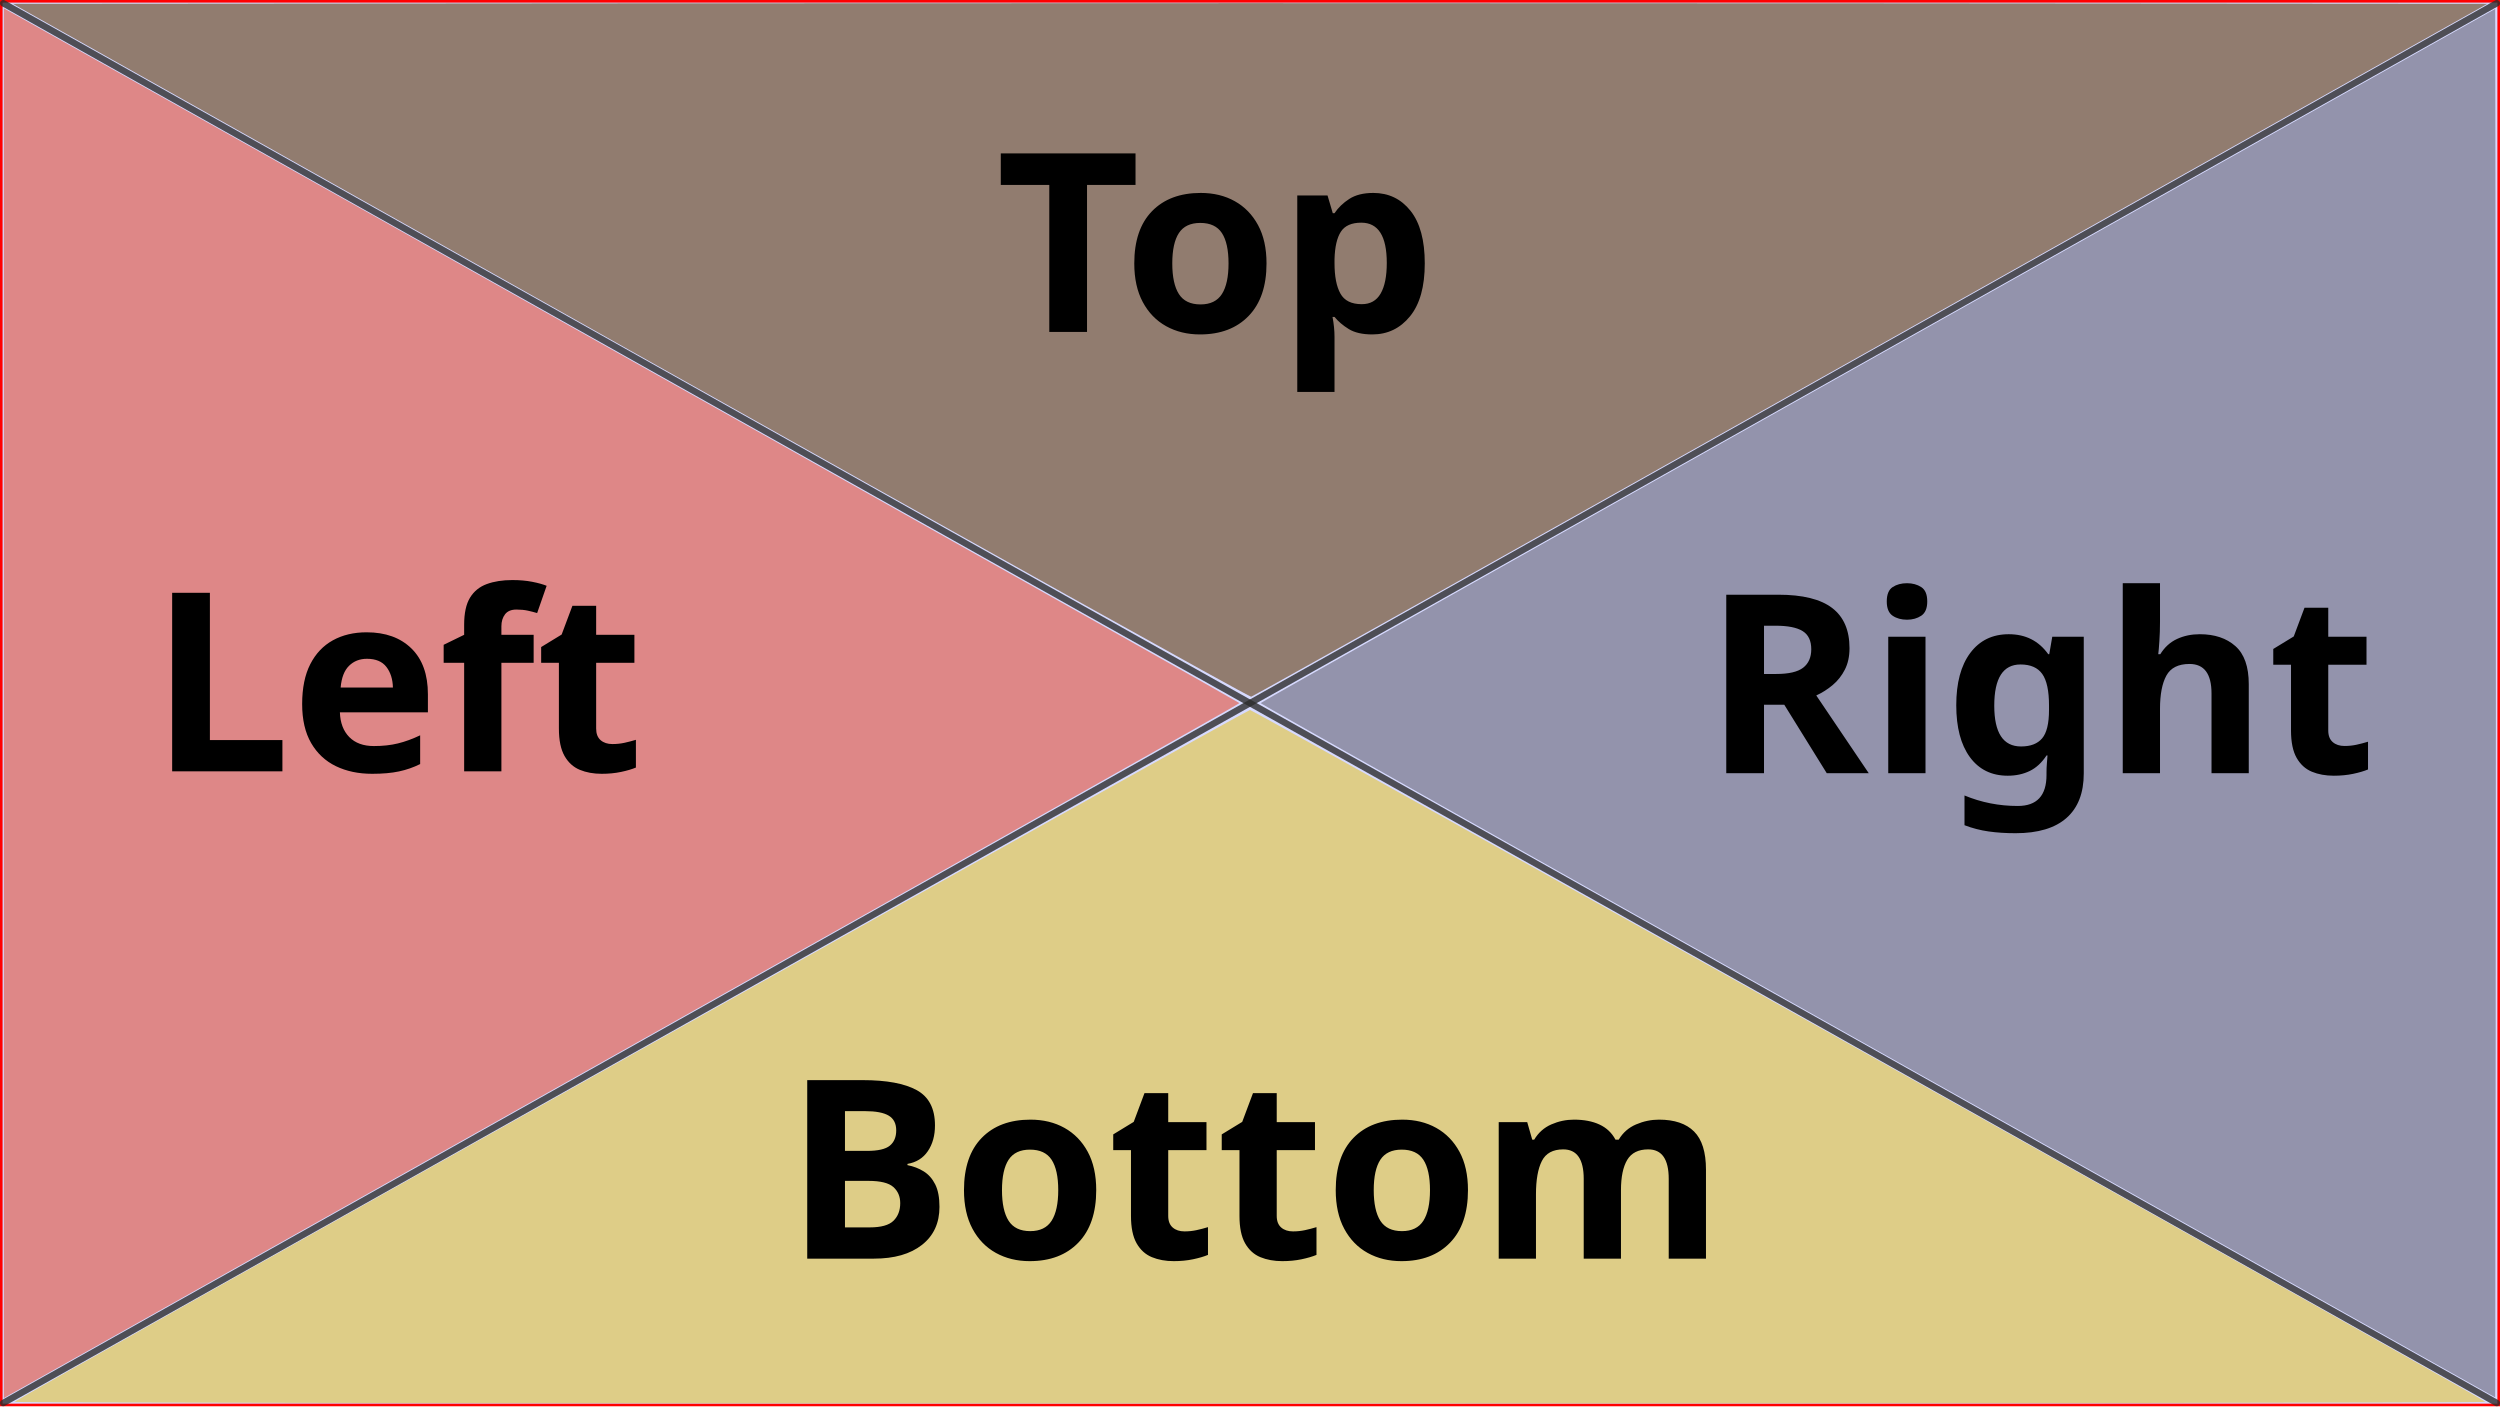
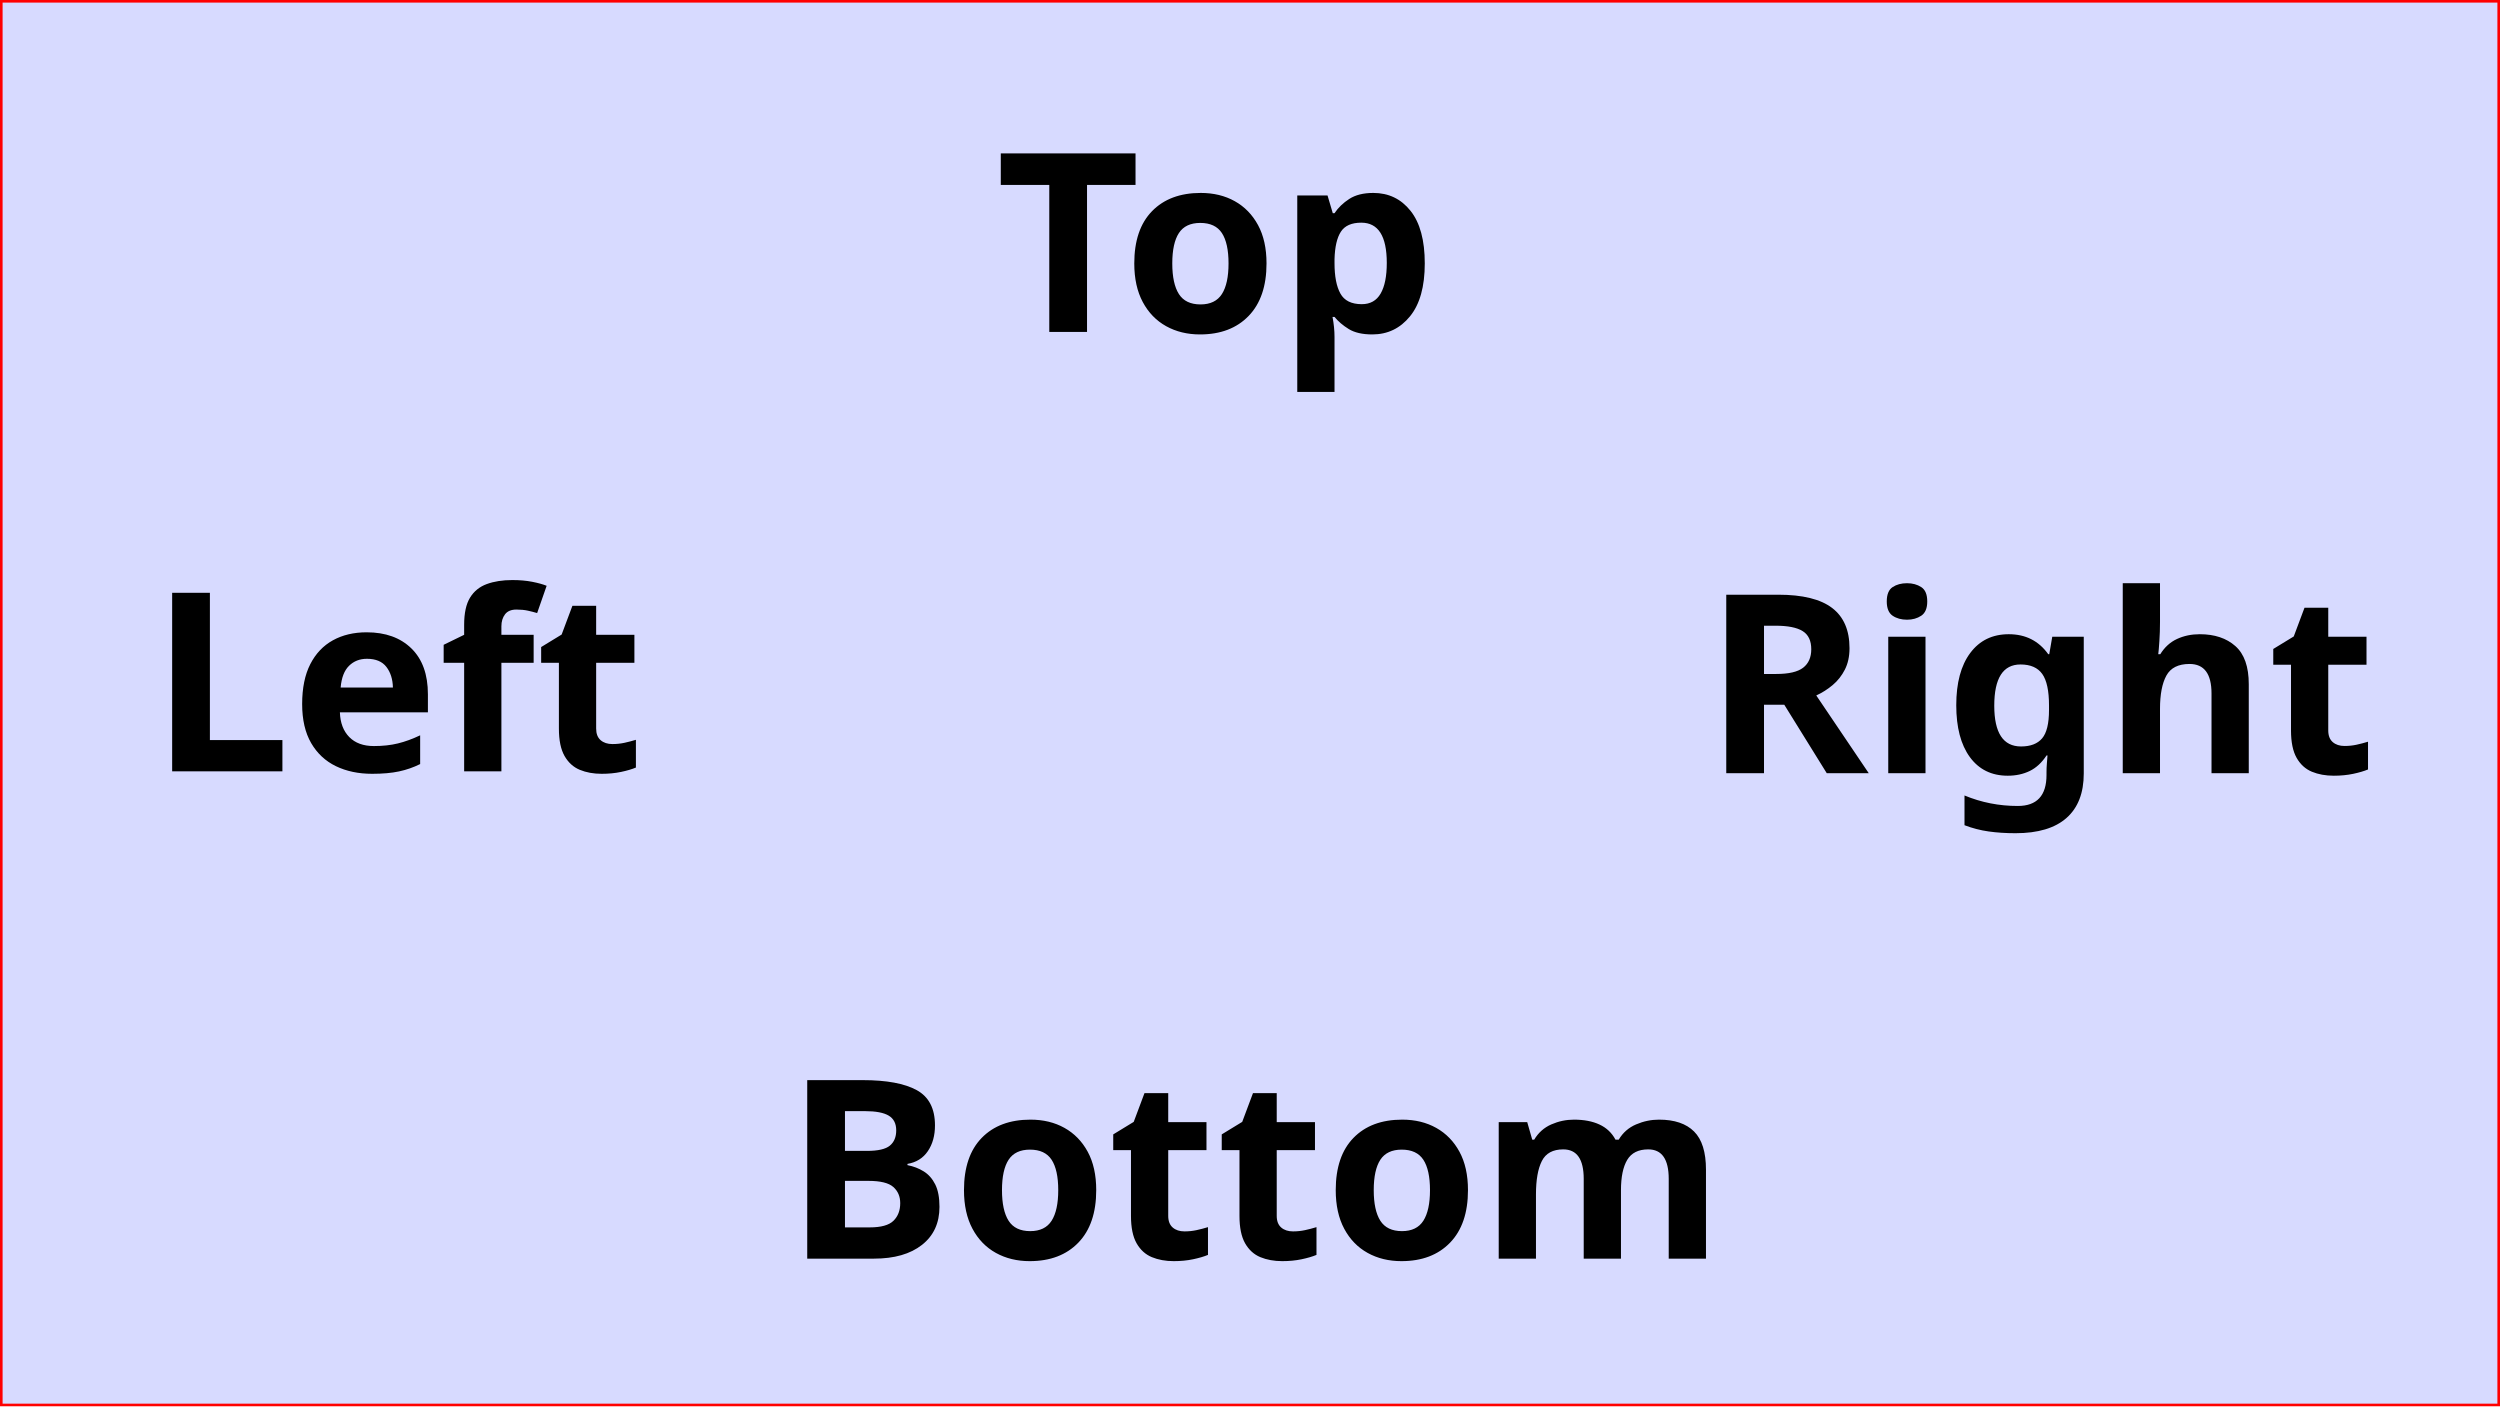
<svg xmlns="http://www.w3.org/2000/svg" width="1920" height="1080" viewBox="0 0 1920 1080" version="1.1" id="svg1">
  <defs id="defs1" />
-   <g id="layer1" style="display:inline">
+   <g id="layer3" style="display:inline">
    <rect style="display:inline;fill:#d7daff;fill-opacity:1;fill-rule:evenodd;stroke:none;stroke-width:2;stroke-linecap:round;stroke-linejoin:miter;stroke-dasharray:none;stroke-opacity:1;paint-order:stroke fill markers" id="rect11" width="1918" height="1078" x="1" y="1" ry="0" />
-     <rect style="fill:none;fill-rule:evenodd;stroke:#ff0000;stroke-width:2;stroke-linecap:round;stroke-linejoin:miter;stroke-dasharray:none;stroke-opacity:1;paint-order:stroke fill markers" id="rect1" width="1918" height="1078" x="1" y="1" ry="0" />
-     <path style="fill:#4d4d4d;stroke:#2b2b2b;stroke-width:5;stroke-linecap:round;stroke-linejoin:miter;stroke-dasharray:none;stroke-opacity:0.796" d="m 2.5,2.5 1915,1075" id="path1" />
-     <path style="fill:#4d4d4d;stroke:#2b2b2b;stroke-width:5;stroke-linecap:round;stroke-linejoin:bevel;stroke-dasharray:none;stroke-opacity:0.796" d="M 2.5,1077.5 1917.5,2.5" id="path2" />
+     <rect style="display:inline;fill:none;fill-rule:evenodd;stroke:#ff0000;stroke-width:2;stroke-linecap:round;stroke-linejoin:miter;stroke-dasharray:none;stroke-opacity:1;paint-order:stroke fill markers" id="rect1" width="1918" height="1078" x="1" y="1" ry="0" />
  </g>
-   <g id="layer4" style="display:inline">
+   <g id="layer1" style="display:none">
+     <path style="display:inline;fill:#4d4d4d;stroke:#2b2b2b;stroke-width:5;stroke-linecap:round;stroke-linejoin:miter;stroke-dasharray:none;stroke-opacity:0.796" d="m 2.5,2.5 1915,1075" id="path1" />
+     <path style="display:inline;fill:#4d4d4d;stroke:#2b2b2b;stroke-width:5;stroke-linecap:round;stroke-linejoin:bevel;stroke-dasharray:none;stroke-opacity:0.796" d="M 2.5,1077.5 1917.5,2.5" id="path2" />
+   </g>
+   <g id="layer4" style="display:none">
    <path style="fill:#decd87;fill-rule:evenodd;stroke:none;stroke-width:0;stroke-linecap:round;stroke-linejoin:miter;stroke-dasharray:none;stroke-opacity:1;paint-order:stroke fill markers" d="M 11.125,1076.619 C 15.176,1072.964 957.509,545.254 960,545.246 c 2.496,-0.009 944.853,527.704 948.875,531.363 0.787,0.716 -414.797,1.273 -948.875,1.273 -527.924,0 -949.653,-0.561 -948.875,-1.263 z" id="path8" />
    <path style="display:inline;fill:#9393ac;fill-rule:evenodd;stroke:none;stroke-width:0;stroke-linecap:round;stroke-linejoin:miter;stroke-dasharray:none;stroke-opacity:1;paint-order:stroke fill markers" d="M 1442.21,807.03 C 1181.452,660.649 968.104,540.484 968.104,539.996 c 0,-0.488 213.348,-120.65 474.106,-267.028 L 1916.316,6.827 1916.689,273.436 c 0.205,146.635 0.205,386.564 0,533.175 l -0.372,266.565 z" id="path10" />
    <path style="fill:#de8787;fill-rule:evenodd;stroke:none;stroke-width:0;stroke-linecap:round;stroke-linejoin:miter;stroke-dasharray:none;stroke-opacity:1;paint-order:stroke fill markers" d="M 2.947,540.066 V 6.379 L 9.21,9.887 C 310.213,178.494 951.896,539.341 951.896,540.002 c 0,0.507 -211.358,119.552 -469.685,264.545 C 223.883,949.541 10.37,1069.428 7.736,1070.962 l -4.789,2.79 z" id="path9" />
    <path style="fill:#917c6f;fill-rule:evenodd;stroke:none;stroke-width:0;stroke-linecap:round;stroke-linejoin:miter;stroke-dasharray:none;stroke-opacity:1;paint-order:stroke fill markers" d="M 484.174,269.303 9.822,2.947 485.401,2.576 c 261.568,-0.204 689.162,-0.204 950.209,0 L 1910.239,2.947 1436.753,268.742 c -260.418,146.187 -474.553,266.047 -475.856,266.356 -1.303,0.308 -215.828,-119.299 -476.722,-265.795 z" id="path11" />
  </g>
  <g id="layer2" style="display:inline">
    <text xml:space="preserve" style="font-style:normal;font-variant:normal;font-weight:bold;font-stretch:normal;font-size:192px;line-height:1.25;font-family:'Noto Sans';-inkscape-font-specification:'Noto Sans Bold';letter-spacing:0px;word-spacing:0px;fill:#000000;fill-opacity:1" x="602.671" y="966.631" id="text3">
      <tspan id="tspan3" x="602.671" y="966.631">Bottom</tspan>
    </text>
    <text xml:space="preserve" style="font-style:normal;font-variant:normal;font-weight:bold;font-stretch:normal;font-size:192px;line-height:1.25;font-family:'Noto Sans';-inkscape-font-specification:'Noto Sans Bold';letter-spacing:0px;word-spacing:0px;fill:#000000;fill-opacity:1" x="1308.488" y="593.83" id="text5">
      <tspan id="tspan5" x="1308.488" y="593.83">Right</tspan>
    </text>
    <text xml:space="preserve" style="font-style:normal;font-variant:normal;font-weight:bold;font-stretch:normal;font-size:192px;line-height:1.25;font-family:'Noto Sans';-inkscape-font-specification:'Noto Sans Bold';letter-spacing:0px;word-spacing:0px;fill:#000000;fill-opacity:1" x="114.935" y="592.356" id="text4">
      <tspan id="tspan4" x="114.935" y="592.356">Left</tspan>
    </text>
    <text xml:space="preserve" style="font-style:normal;font-variant:normal;font-weight:bold;font-stretch:normal;font-size:192px;line-height:1.25;font-family:'Noto Sans';-inkscape-font-specification:'Noto Sans Bold';letter-spacing:0px;word-spacing:0px;fill:#000000;fill-opacity:1" x="764.758" y="254.919" id="text2">
      <tspan id="tspan2" x="764.758" y="254.919">Top</tspan>
    </text>
  </g>
</svg>
